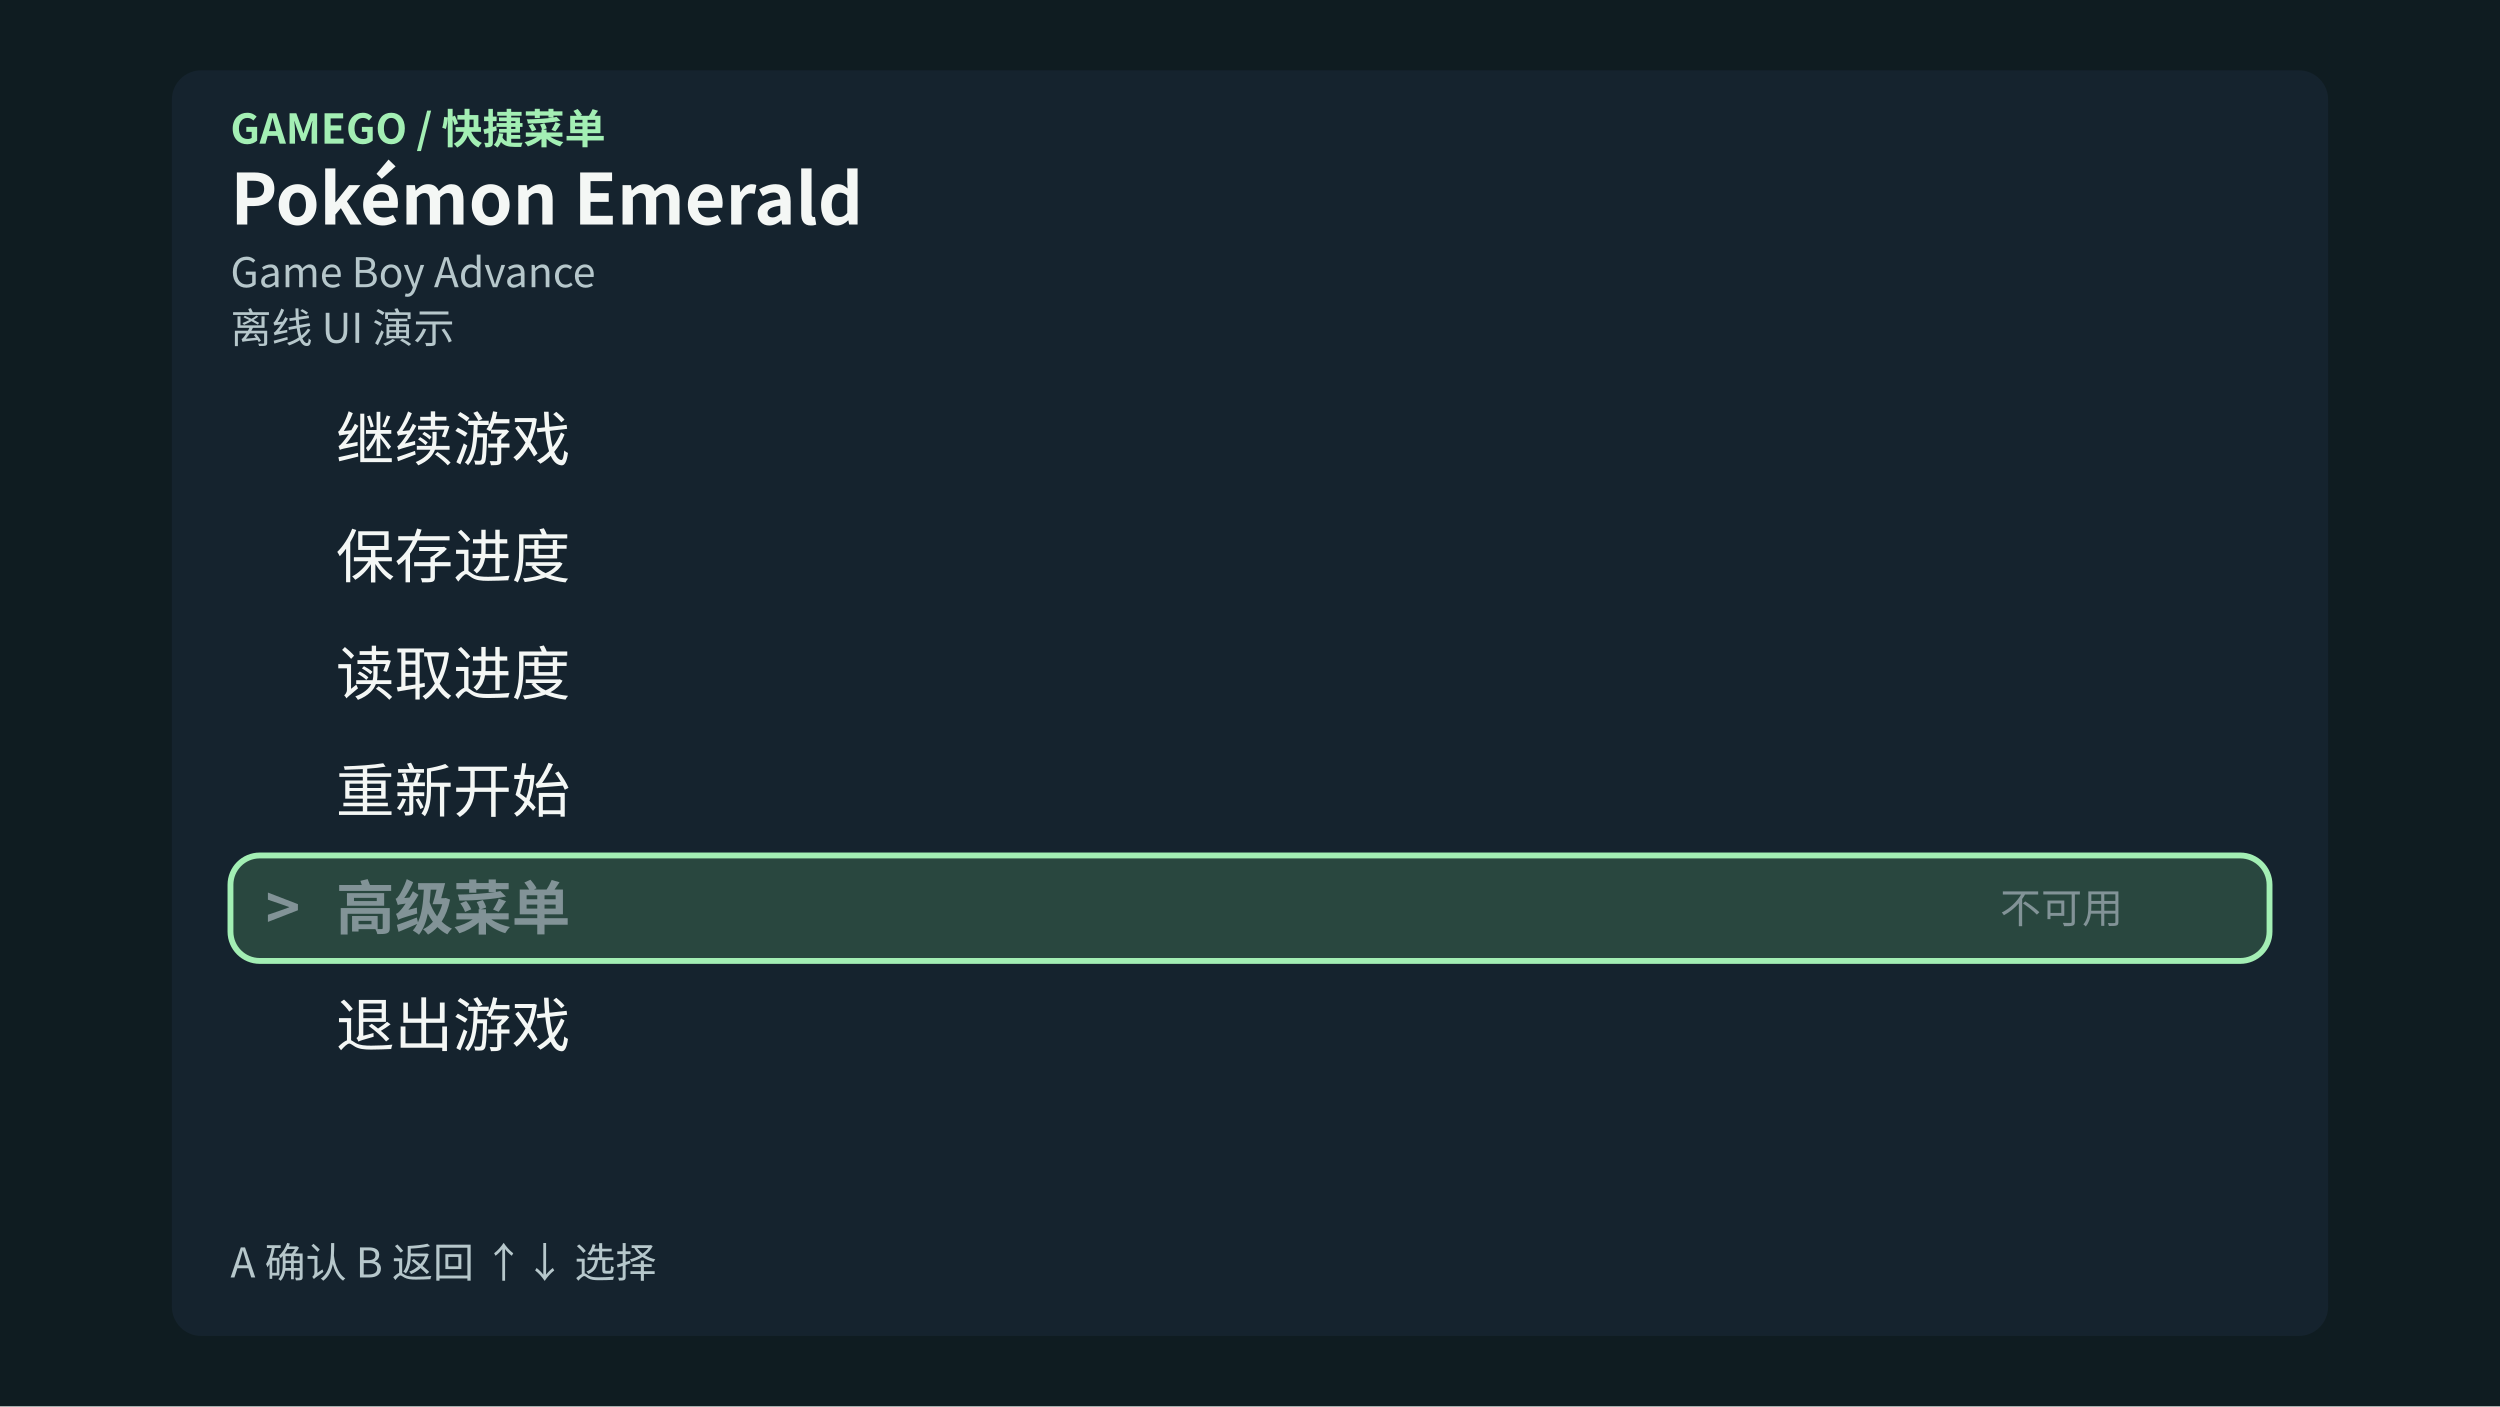
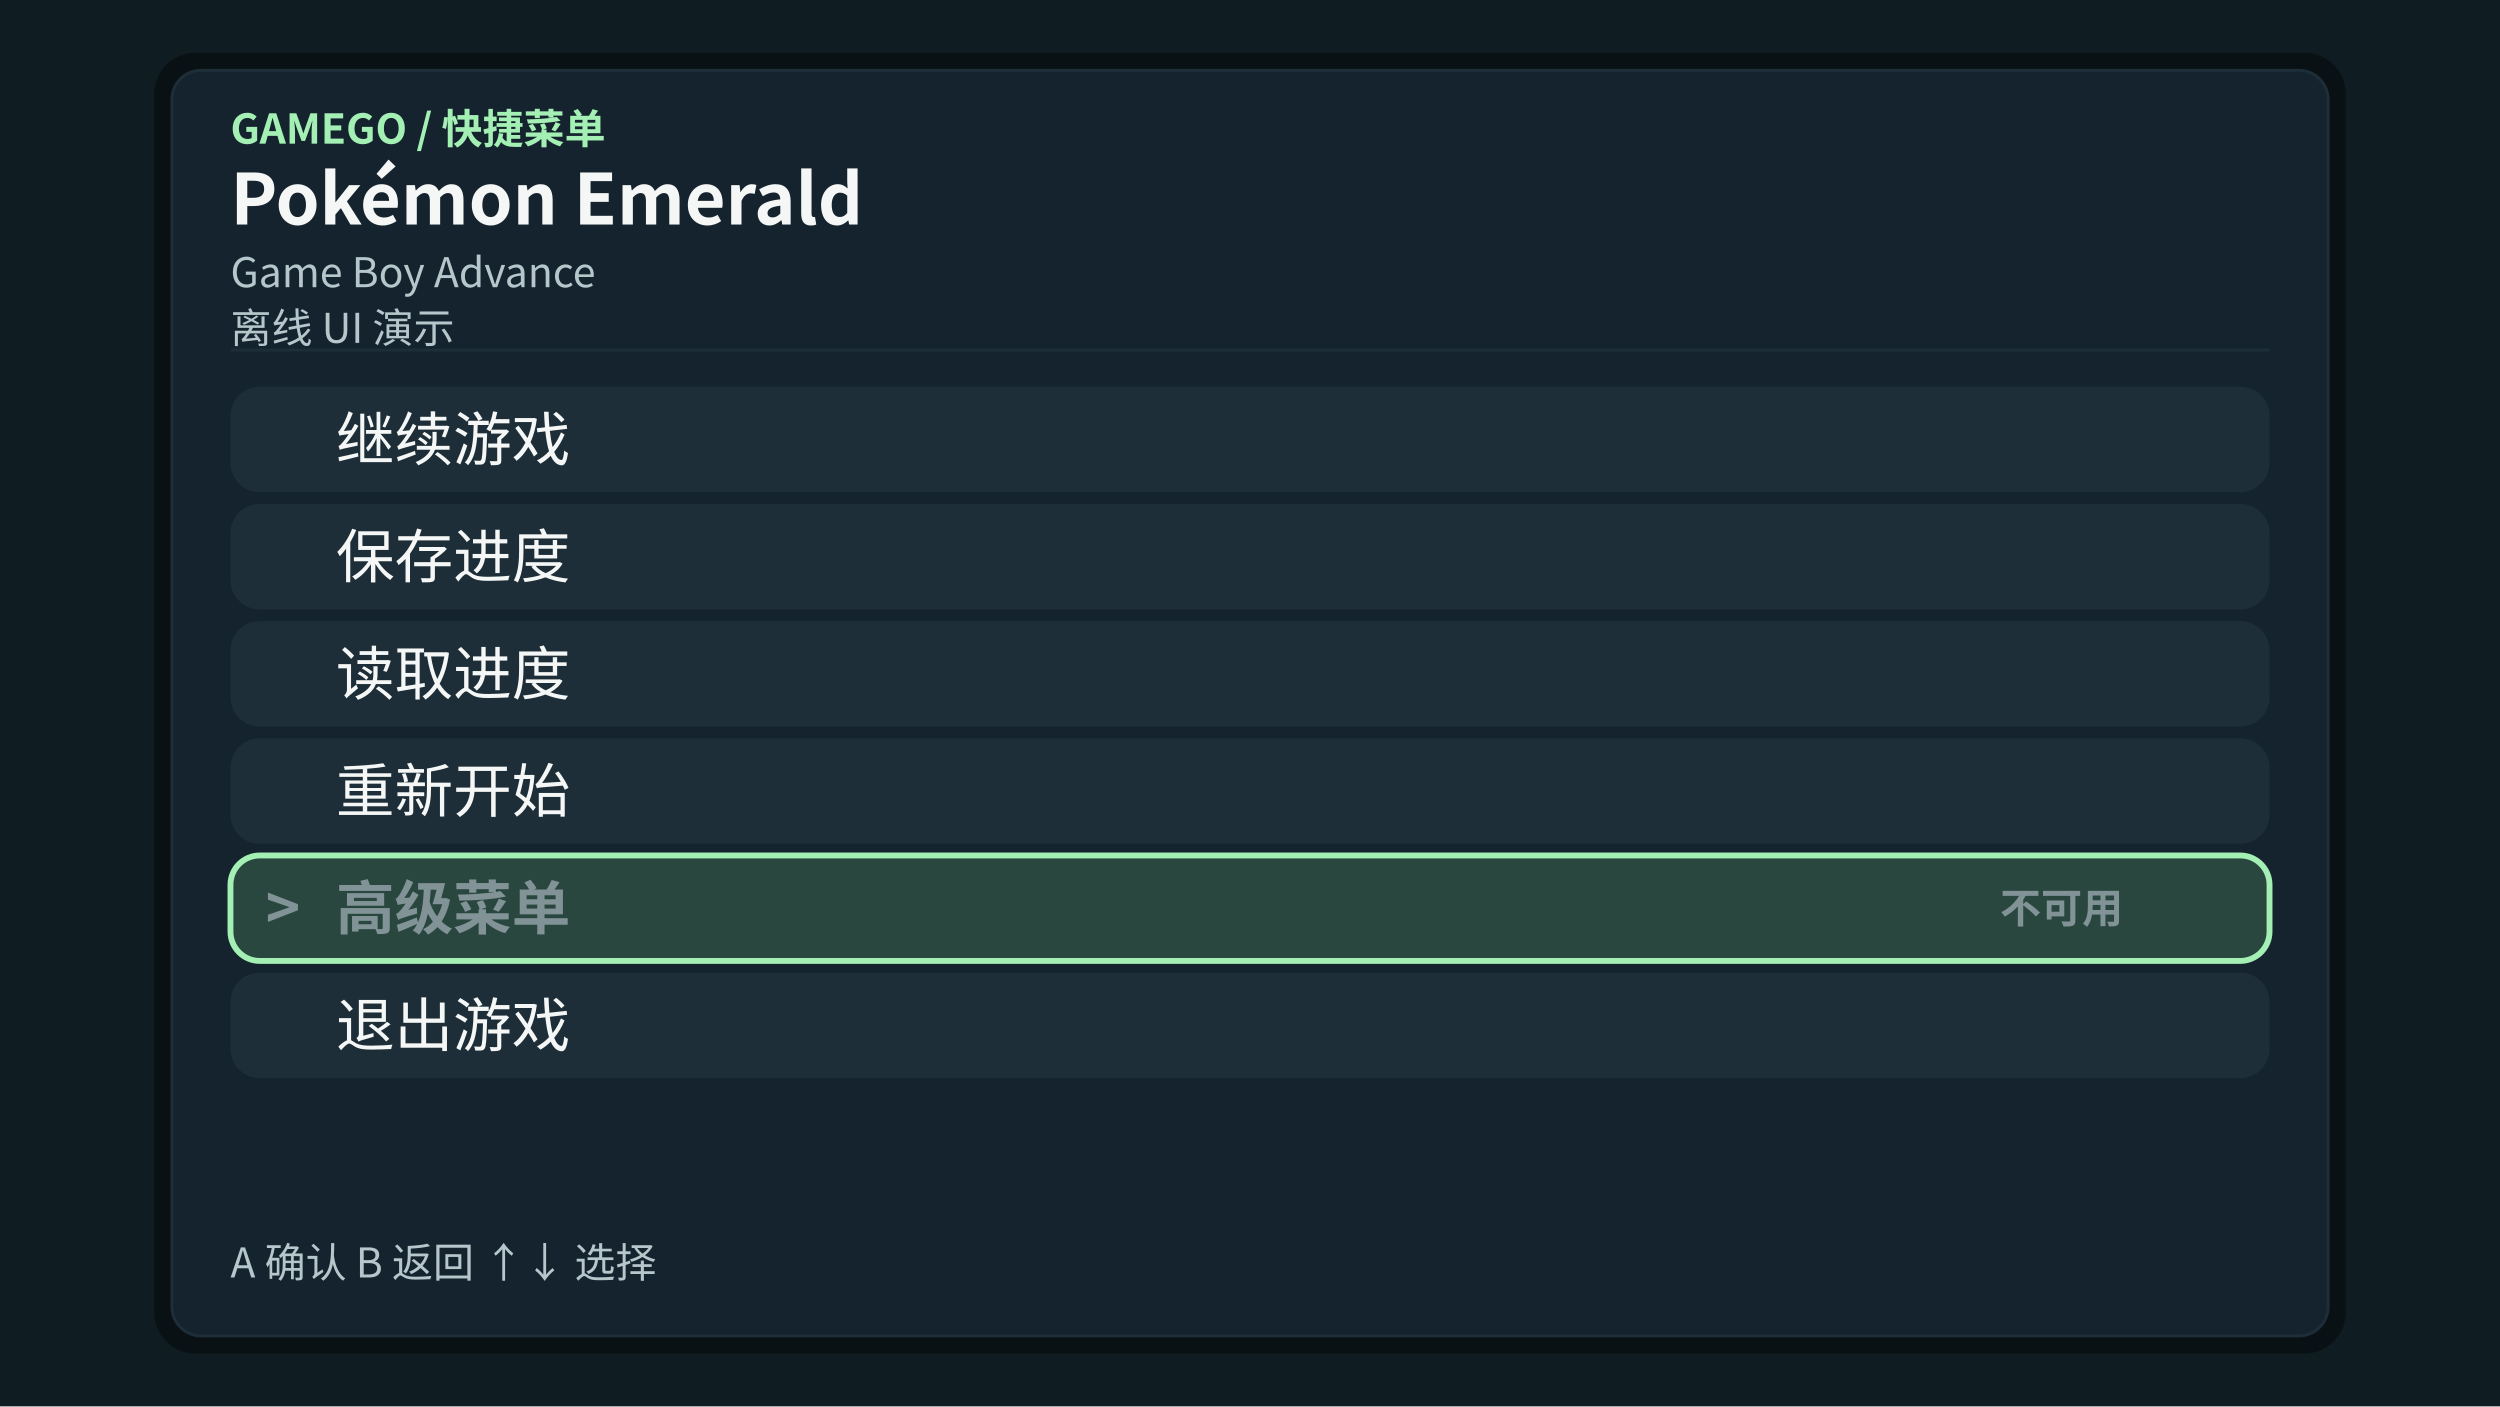
<svg xmlns="http://www.w3.org/2000/svg" width="1280" height="720" viewBox="0 0 1280 720">
  <rect width="100%" height="100%" fill="#456657" />
  <rect x="0" y="0" width="1280" height="720" rx="0" fill="#071018" fill-opacity="0.851" stroke="#000000" stroke-opacity="0" stroke-width="0" />
-   <rect x="88" y="36" width="1104" height="648" rx="15" fill="#15232e" fill-opacity="1" stroke="#000000" stroke-opacity="0" stroke-width="0" />
+   <rect x="79" y="27" width="1122" height="666" rx="21" fill="#000000" fill-opacity="0.4" stroke="#000000" stroke-opacity="0" stroke-width="0" />
+   <rect x="88" y="36" width="1104" height="648" rx="15" fill="#15232e" fill-opacity="1" stroke="#1d2e38" stroke-opacity="1" stroke-width="1.5" />
  <defs>
    <clipPath id="c0">
      <rect x="118" y="54" width="1044" height="24" />
    </clipPath>
  </defs>
  <text x="118" y="73.56" fill="#a3efb4" font-size="21" font-weight="600" font-family="PingFang SC,Noto Sans CJK SC,sans-serif" clip-path="url(#c0)">GAMEGO  /  快捷菜单</text>
  <defs>
    <clipPath id="c1">
      <rect x="118" y="81" width="1044" height="42" />
    </clipPath>
  </defs>
  <text x="118" y="114.96" fill="#f4f7f5" font-size="36" font-weight="600" font-family="PingFang SC,Noto Sans CJK SC,sans-serif" clip-path="url(#c1)">Pokémon Emerald</text>
  <defs>
    <clipPath id="c2">
      <rect x="118" y="126" width="1044" height="27" />
    </clipPath>
  </defs>
  <text x="118" y="147.06" fill="#b6c7cb" font-size="21" font-weight="400" font-family="PingFang SC,Noto Sans CJK SC,sans-serif" clip-path="url(#c2)">Game Boy Advance</text>
  <defs>
    <clipPath id="c3">
      <rect x="118" y="156" width="1044" height="24" />
    </clipPath>
  </defs>
  <text x="118" y="175.56" fill="#b6c7cb" font-size="21" font-weight="400" font-family="PingFang SC,Noto Sans CJK SC,sans-serif" clip-path="url(#c3)">离线 UI 演示</text>
-   <rect x="118" y="198" width="1044" height="54" rx="15" fill="#15232e" fill-opacity="1" stroke="#000000" stroke-opacity="0" stroke-width="0" />
+   <rect x="118" y="178.5" width="1044" height="1.5" rx="0" fill="#1d2e38" fill-opacity="1" stroke="#000000" stroke-opacity="0" stroke-width="0" />
+   <rect x="118" y="198" width="1044" height="54" rx="15" fill="#1d2e38" fill-opacity="1" stroke="#000000" stroke-opacity="0" stroke-width="0" />
  <defs>
    <clipPath id="c4">
      <rect x="136" y="198" width="36" height="54" />
    </clipPath>
  </defs>
  <text x="136" y="235.8" fill="#f4f7f5" font-size="30" font-weight="600" font-family="PingFang SC,Noto Sans CJK SC,sans-serif" clip-path="url(#c4)" />
  <defs>
    <clipPath id="c5">
      <rect x="172" y="198" width="852" height="54" />
    </clipPath>
  </defs>
  <text x="172" y="235.8" fill="#f4f7f5" font-size="30" font-weight="400" font-family="PingFang SC,Noto Sans CJK SC,sans-serif" clip-path="url(#c5)">继续游戏</text>
  <defs>
    <clipPath id="c6">
      <rect x="1024" y="198" width="120" height="54" />
    </clipPath>
  </defs>
  <text x="1024" y="232.56" fill="#f4f7f5" font-size="21" font-weight="400" font-family="PingFang SC,Noto Sans CJK SC,sans-serif" clip-path="url(#c6)" />
-   <rect x="118" y="258" width="1044" height="54" rx="15" fill="#15232e" fill-opacity="1" stroke="#000000" stroke-opacity="0" stroke-width="0" />
+   <rect x="118" y="258" width="1044" height="54" rx="15" fill="#1d2e38" fill-opacity="1" stroke="#000000" stroke-opacity="0" stroke-width="0" />
  <defs>
    <clipPath id="c7">
      <rect x="136" y="258" width="36" height="54" />
    </clipPath>
  </defs>
  <text x="136" y="295.8" fill="#f4f7f5" font-size="30" font-weight="600" font-family="PingFang SC,Noto Sans CJK SC,sans-serif" clip-path="url(#c7)" />
  <defs>
    <clipPath id="c8">
      <rect x="172" y="258" width="852" height="54" />
    </clipPath>
  </defs>
  <text x="172" y="295.8" fill="#f4f7f5" font-size="30" font-weight="400" font-family="PingFang SC,Noto Sans CJK SC,sans-serif" clip-path="url(#c8)">保存进度</text>
  <defs>
    <clipPath id="c9">
      <rect x="1024" y="258" width="120" height="54" />
    </clipPath>
  </defs>
  <text x="1024" y="292.56" fill="#f4f7f5" font-size="21" font-weight="400" font-family="PingFang SC,Noto Sans CJK SC,sans-serif" clip-path="url(#c9)" />
-   <rect x="118" y="318" width="1044" height="54" rx="15" fill="#15232e" fill-opacity="1" stroke="#000000" stroke-opacity="0" stroke-width="0" />
+   <rect x="118" y="318" width="1044" height="54" rx="15" fill="#1d2e38" fill-opacity="1" stroke="#000000" stroke-opacity="0" stroke-width="0" />
  <defs>
    <clipPath id="c10">
      <rect x="136" y="318" width="36" height="54" />
    </clipPath>
  </defs>
  <text x="136" y="355.8" fill="#f4f7f5" font-size="30" font-weight="600" font-family="PingFang SC,Noto Sans CJK SC,sans-serif" clip-path="url(#c10)" />
  <defs>
    <clipPath id="c11">
      <rect x="172" y="318" width="852" height="54" />
    </clipPath>
  </defs>
  <text x="172" y="355.8" fill="#f4f7f5" font-size="30" font-weight="400" font-family="PingFang SC,Noto Sans CJK SC,sans-serif" clip-path="url(#c11)">读取进度</text>
  <defs>
    <clipPath id="c12">
      <rect x="1024" y="318" width="120" height="54" />
    </clipPath>
  </defs>
  <text x="1024" y="352.56" fill="#f4f7f5" font-size="21" font-weight="400" font-family="PingFang SC,Noto Sans CJK SC,sans-serif" clip-path="url(#c12)" />
-   <rect x="118" y="378" width="1044" height="54" rx="15" fill="#15232e" fill-opacity="1" stroke="#000000" stroke-opacity="0" stroke-width="0" />
+   <rect x="118" y="378" width="1044" height="54" rx="15" fill="#1d2e38" fill-opacity="1" stroke="#000000" stroke-opacity="0" stroke-width="0" />
  <defs>
    <clipPath id="c13">
      <rect x="136" y="378" width="36" height="54" />
    </clipPath>
  </defs>
  <text x="136" y="415.8" fill="#f4f7f5" font-size="30" font-weight="600" font-family="PingFang SC,Noto Sans CJK SC,sans-serif" clip-path="url(#c13)" />
  <defs>
    <clipPath id="c14">
      <rect x="172" y="378" width="852" height="54" />
    </clipPath>
  </defs>
  <text x="172" y="415.8" fill="#f4f7f5" font-size="30" font-weight="400" font-family="PingFang SC,Noto Sans CJK SC,sans-serif" clip-path="url(#c14)">重新开始</text>
  <defs>
    <clipPath id="c15">
      <rect x="1024" y="378" width="120" height="54" />
    </clipPath>
  </defs>
  <text x="1024" y="412.56" fill="#f4f7f5" font-size="21" font-weight="400" font-family="PingFang SC,Noto Sans CJK SC,sans-serif" clip-path="url(#c15)" />
  <rect x="118" y="438" width="1044" height="54" rx="15" fill="#29473f" fill-opacity="1" stroke="#a3efb4" stroke-opacity="1" stroke-width="3" />
  <defs>
    <clipPath id="c16">
      <rect x="136" y="438" width="36" height="54" />
    </clipPath>
  </defs>
  <text x="136" y="475.8" fill="#829397" font-size="30" font-weight="600" font-family="PingFang SC,Noto Sans CJK SC,sans-serif" clip-path="url(#c16)">&gt;</text>
  <defs>
    <clipPath id="c17">
      <rect x="172" y="438" width="852" height="54" />
    </clipPath>
  </defs>
  <text x="172" y="475.8" fill="#829397" font-size="30" font-weight="600" font-family="PingFang SC,Noto Sans CJK SC,sans-serif" clip-path="url(#c17)">高级菜单</text>
  <defs>
    <clipPath id="c18">
      <rect x="1024" y="438" width="120" height="54" />
    </clipPath>
  </defs>
-   <text x="1024" y="472.56" fill="#829397" font-size="21" font-weight="400" font-family="PingFang SC,Noto Sans CJK SC,sans-serif" clip-path="url(#c18)">不可用</text>
-   <rect x="118" y="498" width="1044" height="54" rx="15" fill="#15232e" fill-opacity="1" stroke="#000000" stroke-opacity="0" stroke-width="0" />
+   <text x="1024" y="472.56" fill="#829397" font-size="21" font-weight="600" font-family="PingFang SC,Noto Sans CJK SC,sans-serif" clip-path="url(#c18)">不可用</text>
+   <rect x="118" y="498" width="1044" height="54" rx="15" fill="#1d2e38" fill-opacity="1" stroke="#000000" stroke-opacity="0" stroke-width="0" />
  <defs>
    <clipPath id="c19">
      <rect x="136" y="498" width="36" height="54" />
    </clipPath>
  </defs>
  <text x="136" y="535.8" fill="#f4f7f5" font-size="30" font-weight="600" font-family="PingFang SC,Noto Sans CJK SC,sans-serif" clip-path="url(#c19)" />
  <defs>
    <clipPath id="c20">
      <rect x="172" y="498" width="852" height="54" />
    </clipPath>
  </defs>
  <text x="172" y="535.8" fill="#f4f7f5" font-size="30" font-weight="400" font-family="PingFang SC,Noto Sans CJK SC,sans-serif" clip-path="url(#c20)">退出游戏</text>
  <defs>
    <clipPath id="c21">
      <rect x="1024" y="498" width="120" height="54" />
    </clipPath>
  </defs>
  <text x="1024" y="532.56" fill="#f4f7f5" font-size="21" font-weight="400" font-family="PingFang SC,Noto Sans CJK SC,sans-serif" clip-path="url(#c21)" />
  <defs>
    <clipPath id="c22">
      <rect x="118" y="627" width="1044" height="39" />
    </clipPath>
  </defs>
  <text x="118" y="654.06" fill="#b6c7cb" font-size="21" font-weight="400" font-family="PingFang SC,Noto Sans CJK SC,sans-serif" clip-path="url(#c22)">A 确认    B 返回    ↑↓ 选择</text>
</svg>
